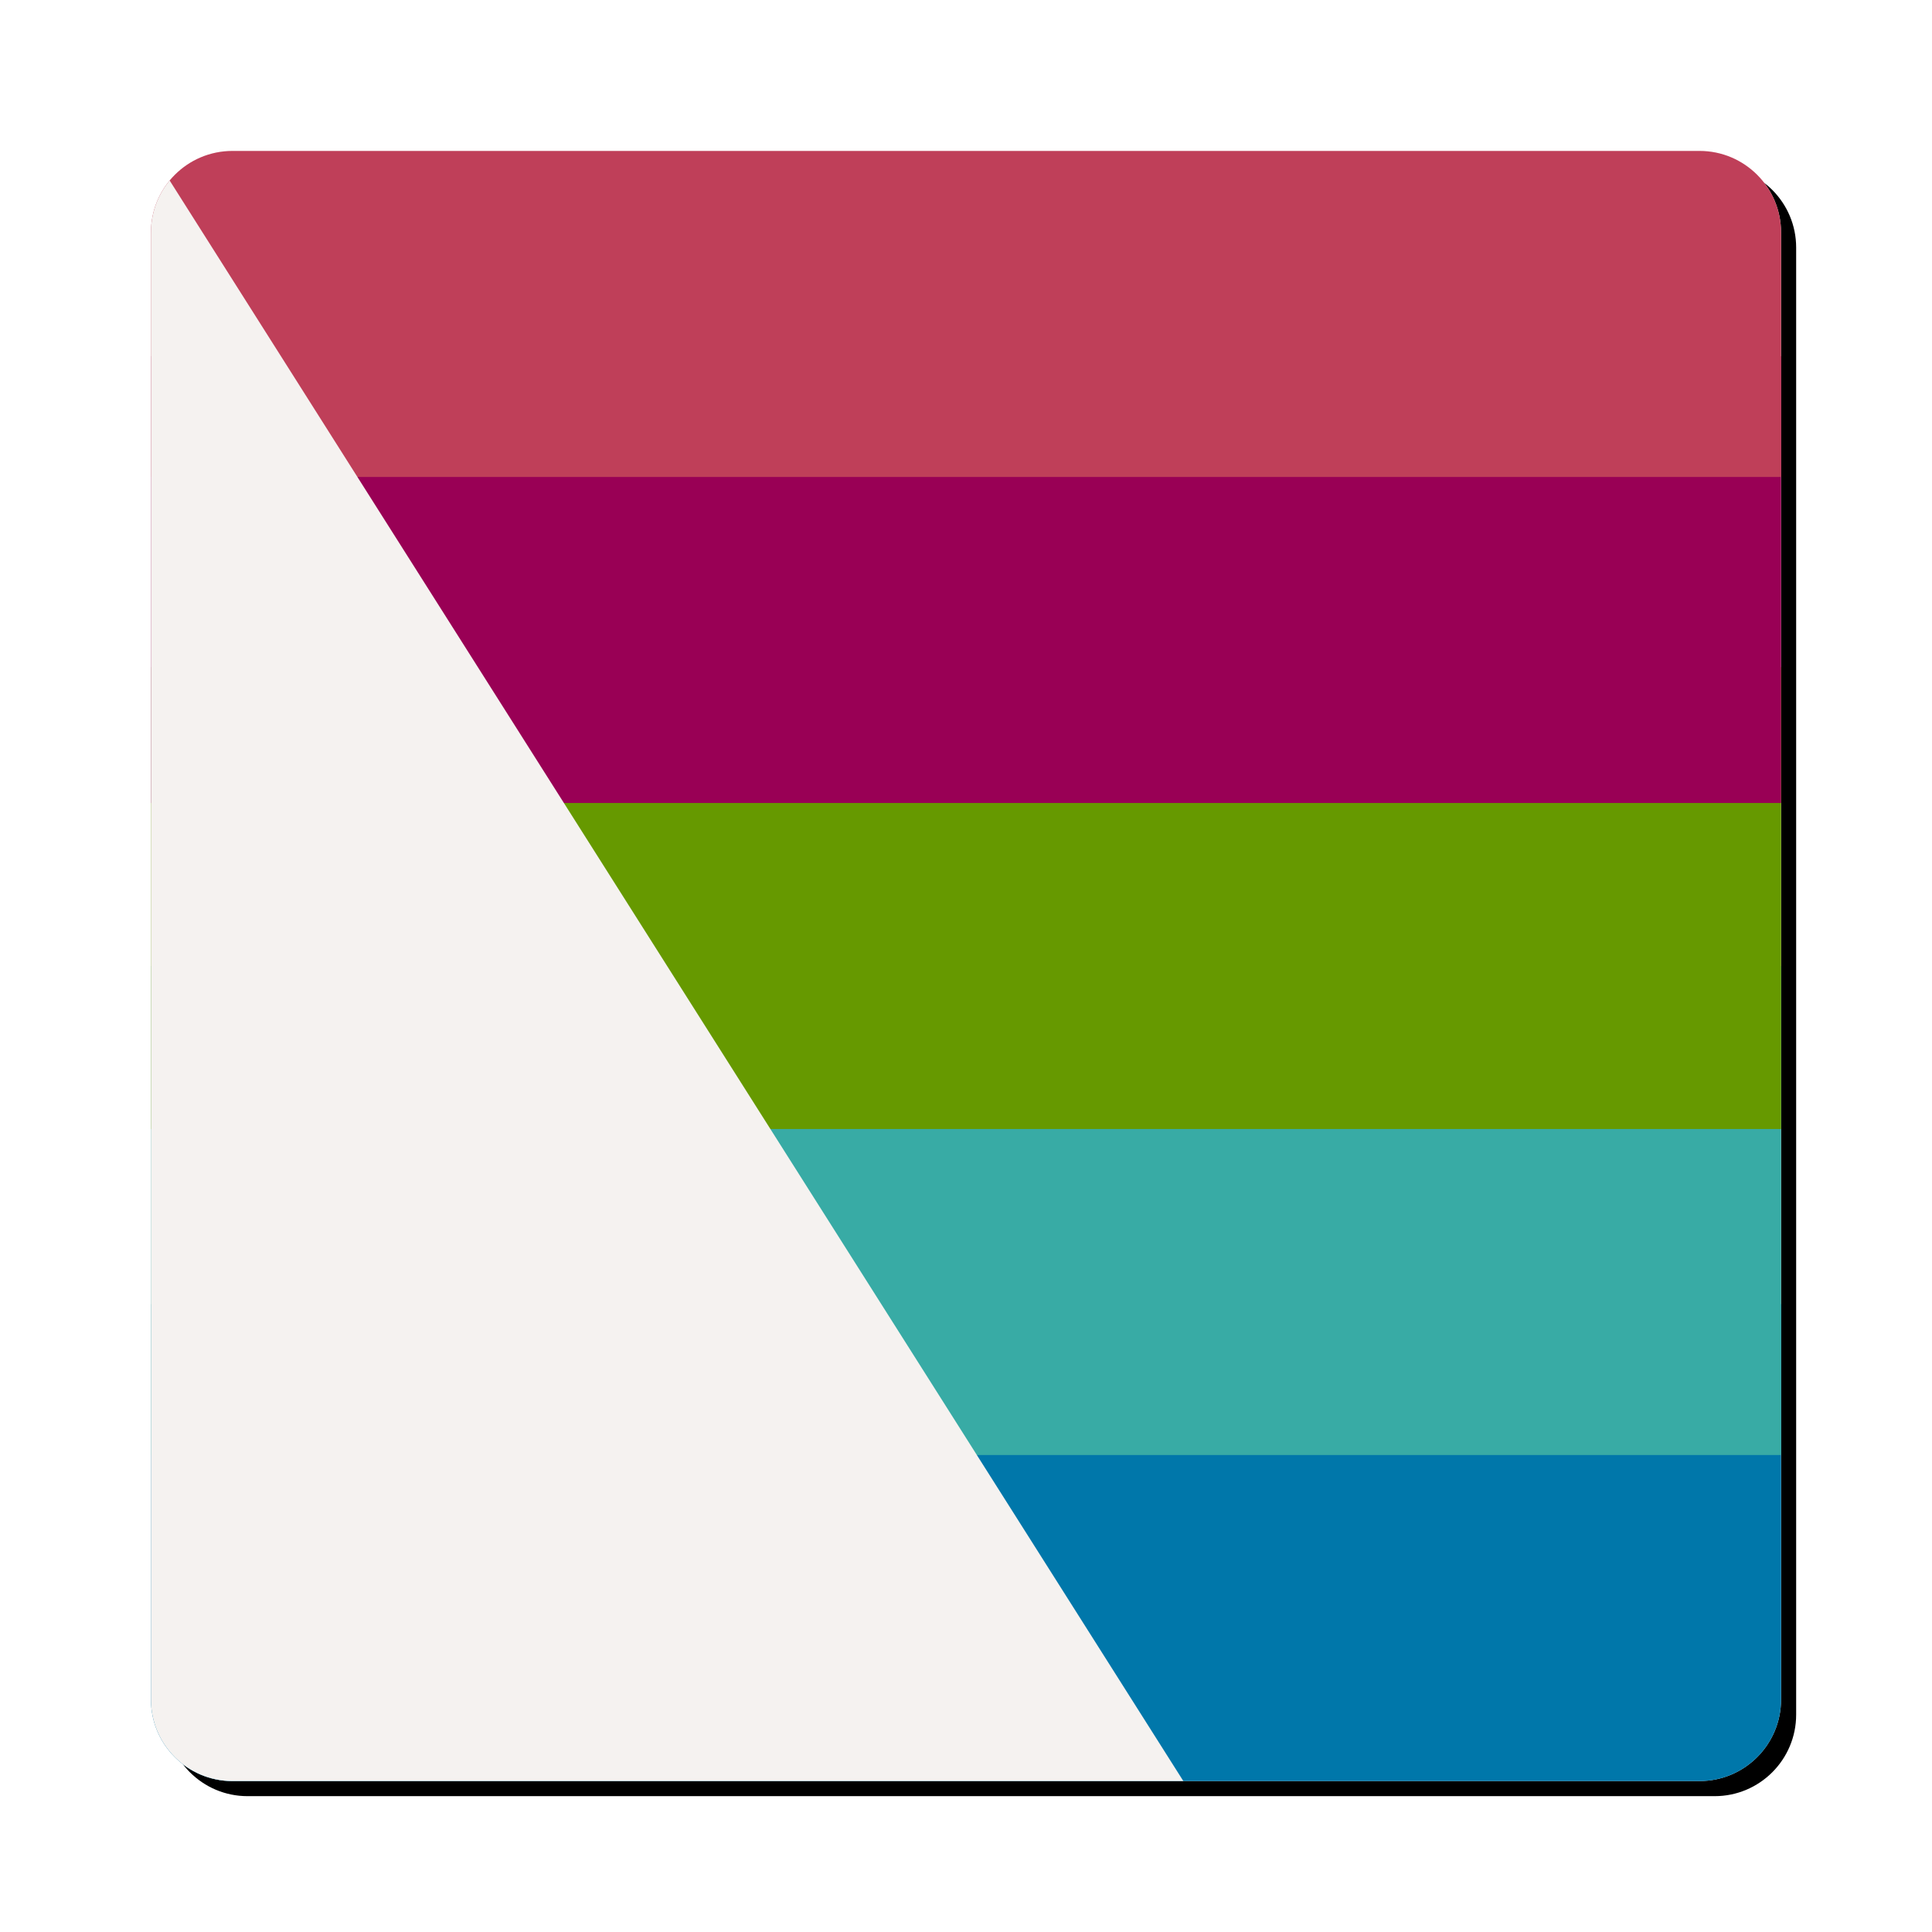
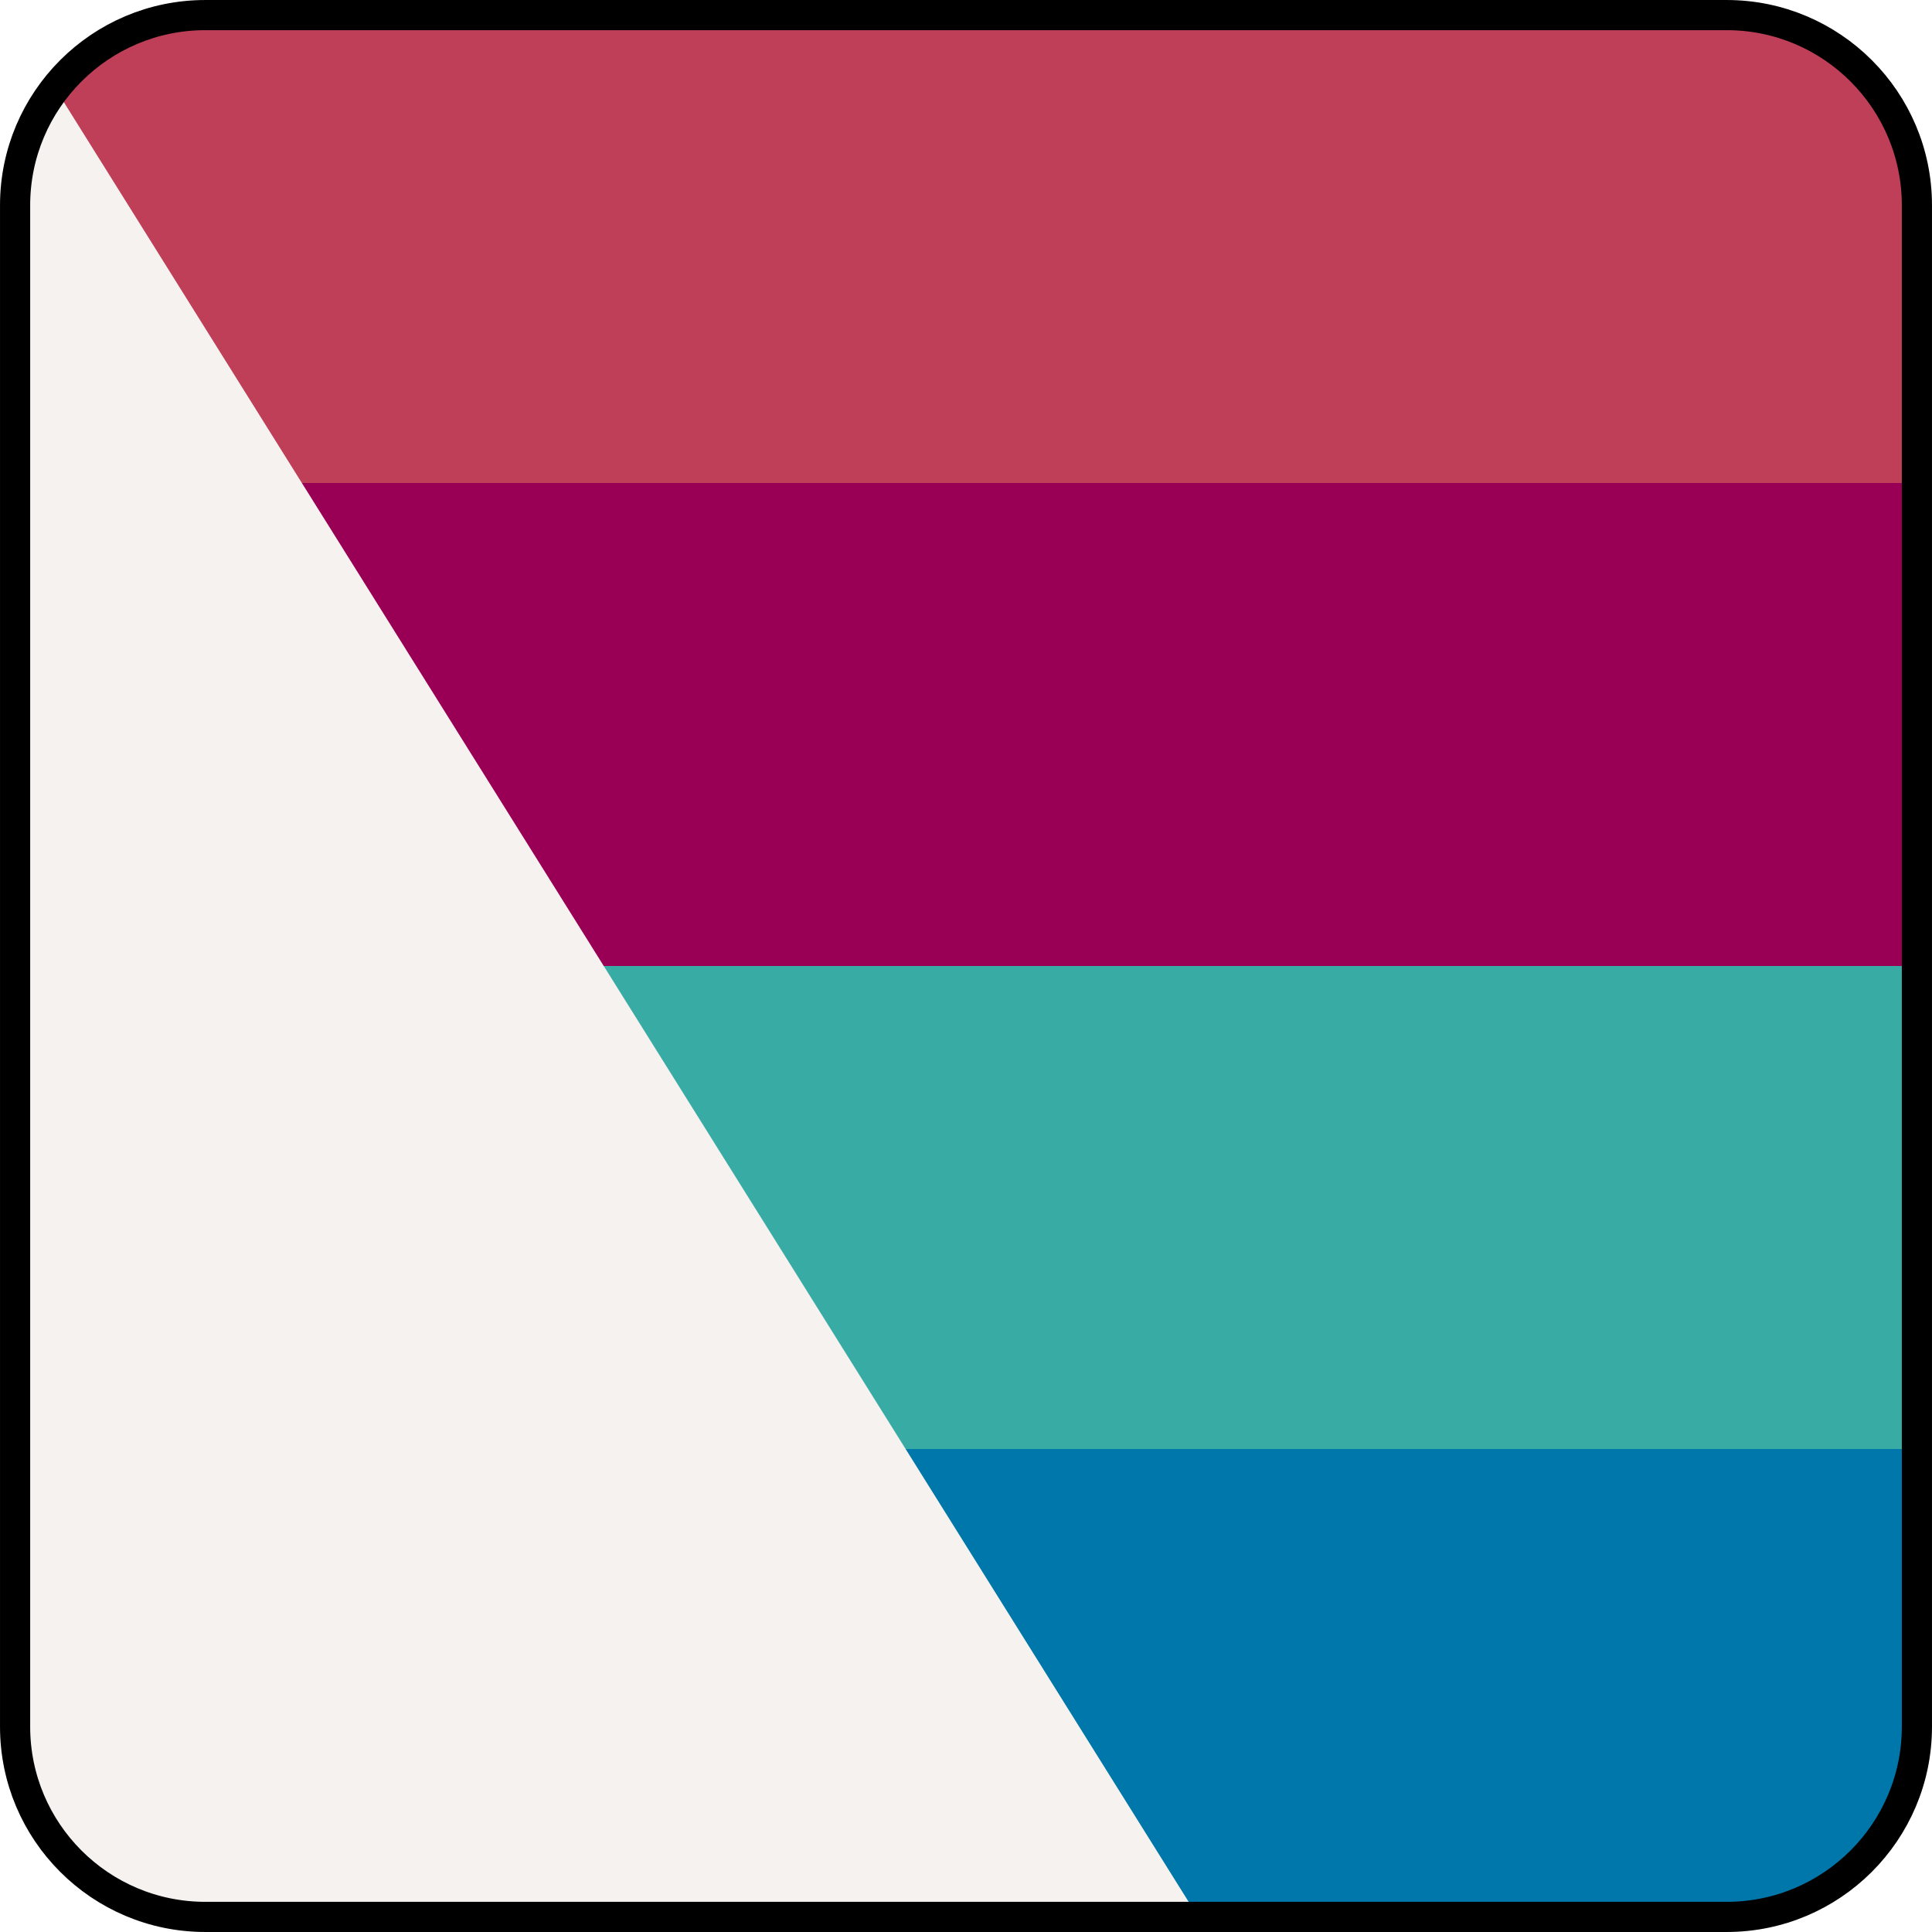
- <svg xmlns="http://www.w3.org/2000/svg" xmlns:ns1="https://www.affinity.studio/" width="100%" height="100%" viewBox="0 0 128 128" version="1.1" xml:space="preserve" style="fill-rule:evenodd;clip-rule:evenodd;stroke-linejoin:round;stroke-miterlimit:2;">
-   <rect id="Artboard1" x="0" y="0" width="128" height="128" style="fill:none;" />
-   <g id="Artboard11" ns1:id="Artboard1">
-     <g transform="matrix(1.2,0,0,1.2,-175,5)">
-       <path d="M240.5,5C242.984,5 245,7.016 245,9.5L245,90.5C245,92.984 242.984,95 240.5,95L159.5,95C157.016,95 155,92.984 155,90.5L155,9.5C155,7.016 157.016,5 159.5,5L240.5,5Z" />
-     </g>
-     <g transform="matrix(1.2,0,0,1.2,-176,4)">
-       <path d="M240.5,5C242.984,5 245,7.016 245,9.5L245,90.5C245,92.984 242.984,95 240.5,95L159.5,95C157.016,95 155,92.984 155,90.5L155,9.5C155,7.016 157.016,5 159.5,5L240.5,5Z" style="fill:rgb(245,242,240);" />
-       <clipPath id="_clip1">
-         <path d="M240.5,5C242.984,5 245,7.016 245,9.5L245,90.5C245,92.984 242.984,95 240.5,95L159.5,95C157.016,95 155,92.984 155,90.5L155,9.5C155,7.016 157.016,5 159.5,5L240.5,5Z" />
-       </clipPath>
-       <g clip-path="url(#_clip1)">
-         <g transform="matrix(1.111111,0,0,2.633333,145,-89.33333)">
-           <rect x="9" y="60" width="81" height="10" style="fill:rgb(0,119,170);" />
-         </g>
-         <g transform="matrix(1.111111,0,0,2.7,145,-112)">
-           <rect x="9" y="60" width="81" height="10" style="fill:rgb(56,171,165);" />
-         </g>
-         <g transform="matrix(1.111111,0,0,2.55,145,-119.5)">
-           <rect x="9" y="60" width="81" height="10" style="fill:rgb(102,153,0);" />
-         </g>
-         <g transform="matrix(1.111111,0,0,2.466667,145,-131.6667)">
-           <rect x="9" y="60" width="81" height="10" style="fill:rgb(153,0,85);" />
-         </g>
-         <g transform="matrix(1.111111,0,0,1.8,145,-103)">
-           <rect x="9" y="60" width="81" height="10" style="fill:rgb(191,63,89);" />
-         </g>
-         <path d="M155,95L155,5L212,95L155,95" style="fill:rgb(245,242,240);" />
+ <svg xmlns="http://www.w3.org/2000/svg" width="100%" height="100%" viewBox="0 0 128 128" version="1.1" xml:space="preserve" style="fill-rule:evenodd;clip-rule:evenodd;stroke-linecap:round;stroke-linejoin:round;stroke-miterlimit:1.5;">
+   <g transform="matrix(0.984375,0,0,0.984375,1,1)">
+     <path d="M115.2,0C122.265,0 128,5.735 128,12.8L128,115.2C128,122.265 122.265,128 115.2,128L12.8,128C5.735,128 0,122.265 0,115.2L0,12.8C0,5.735 5.735,0 12.8,0L115.2,0Z" style="fill:none;" />
+     <clipPath id="_clip1">
+       <path d="M115.2,0C122.265,0 128,5.735 128,12.8L128,115.2C128,122.265 122.265,128 115.2,128L12.8,128C5.735,128 0,122.265 0,115.2L0,12.8C0,5.735 5.735,0 12.8,0L115.2,0Z" />
+     </clipPath>
+     <g clip-path="url(#_clip1)">
+       <g transform="matrix(1.60533,0,0,3.250794,-15.46384,-98.53968)">
+         <rect x="9" y="60" width="81" height="10" style="fill:rgb(0,119,170);" />
+       </g>
+       <g transform="matrix(1.60533,0,0,3.250794,-15.46384,-131.0476)">
+         <rect x="9" y="60" width="81" height="10" style="fill:rgb(56,171,165);" />
+       </g>
+       <g transform="matrix(1.60533,0,0,3.250794,-15.46384,-163.5556)">
+         <rect x="9" y="60" width="81" height="10" style="fill:rgb(153,0,85);" />
+       </g>
+       <g transform="matrix(1.60533,0,0,3.250794,-15.46384,-196.0635)">
+         <rect x="9" y="60" width="81" height="10" style="fill:rgb(191,63,89);" />
+       </g>
+       <g transform="matrix(1.219048,0,0,1.219048,-179.8095,3.047619)">
+         <path d="M146.667,103.333L146.667,-3.333L213.333,103.333L146.667,103.333Z" style="fill:rgb(245,242,240);" />
      </g>
    </g>
+     <path d="M115.2,0C122.265,0 128,5.735 128,12.8L128,115.2C128,122.265 122.265,128 115.2,128L12.8,128C5.735,128 0,122.265 0,115.2L0,12.8C0,5.735 5.735,0 12.8,0L115.2,0Z" style="fill:none;stroke:black;stroke-width:2.03px;" />
  </g>
</svg>
